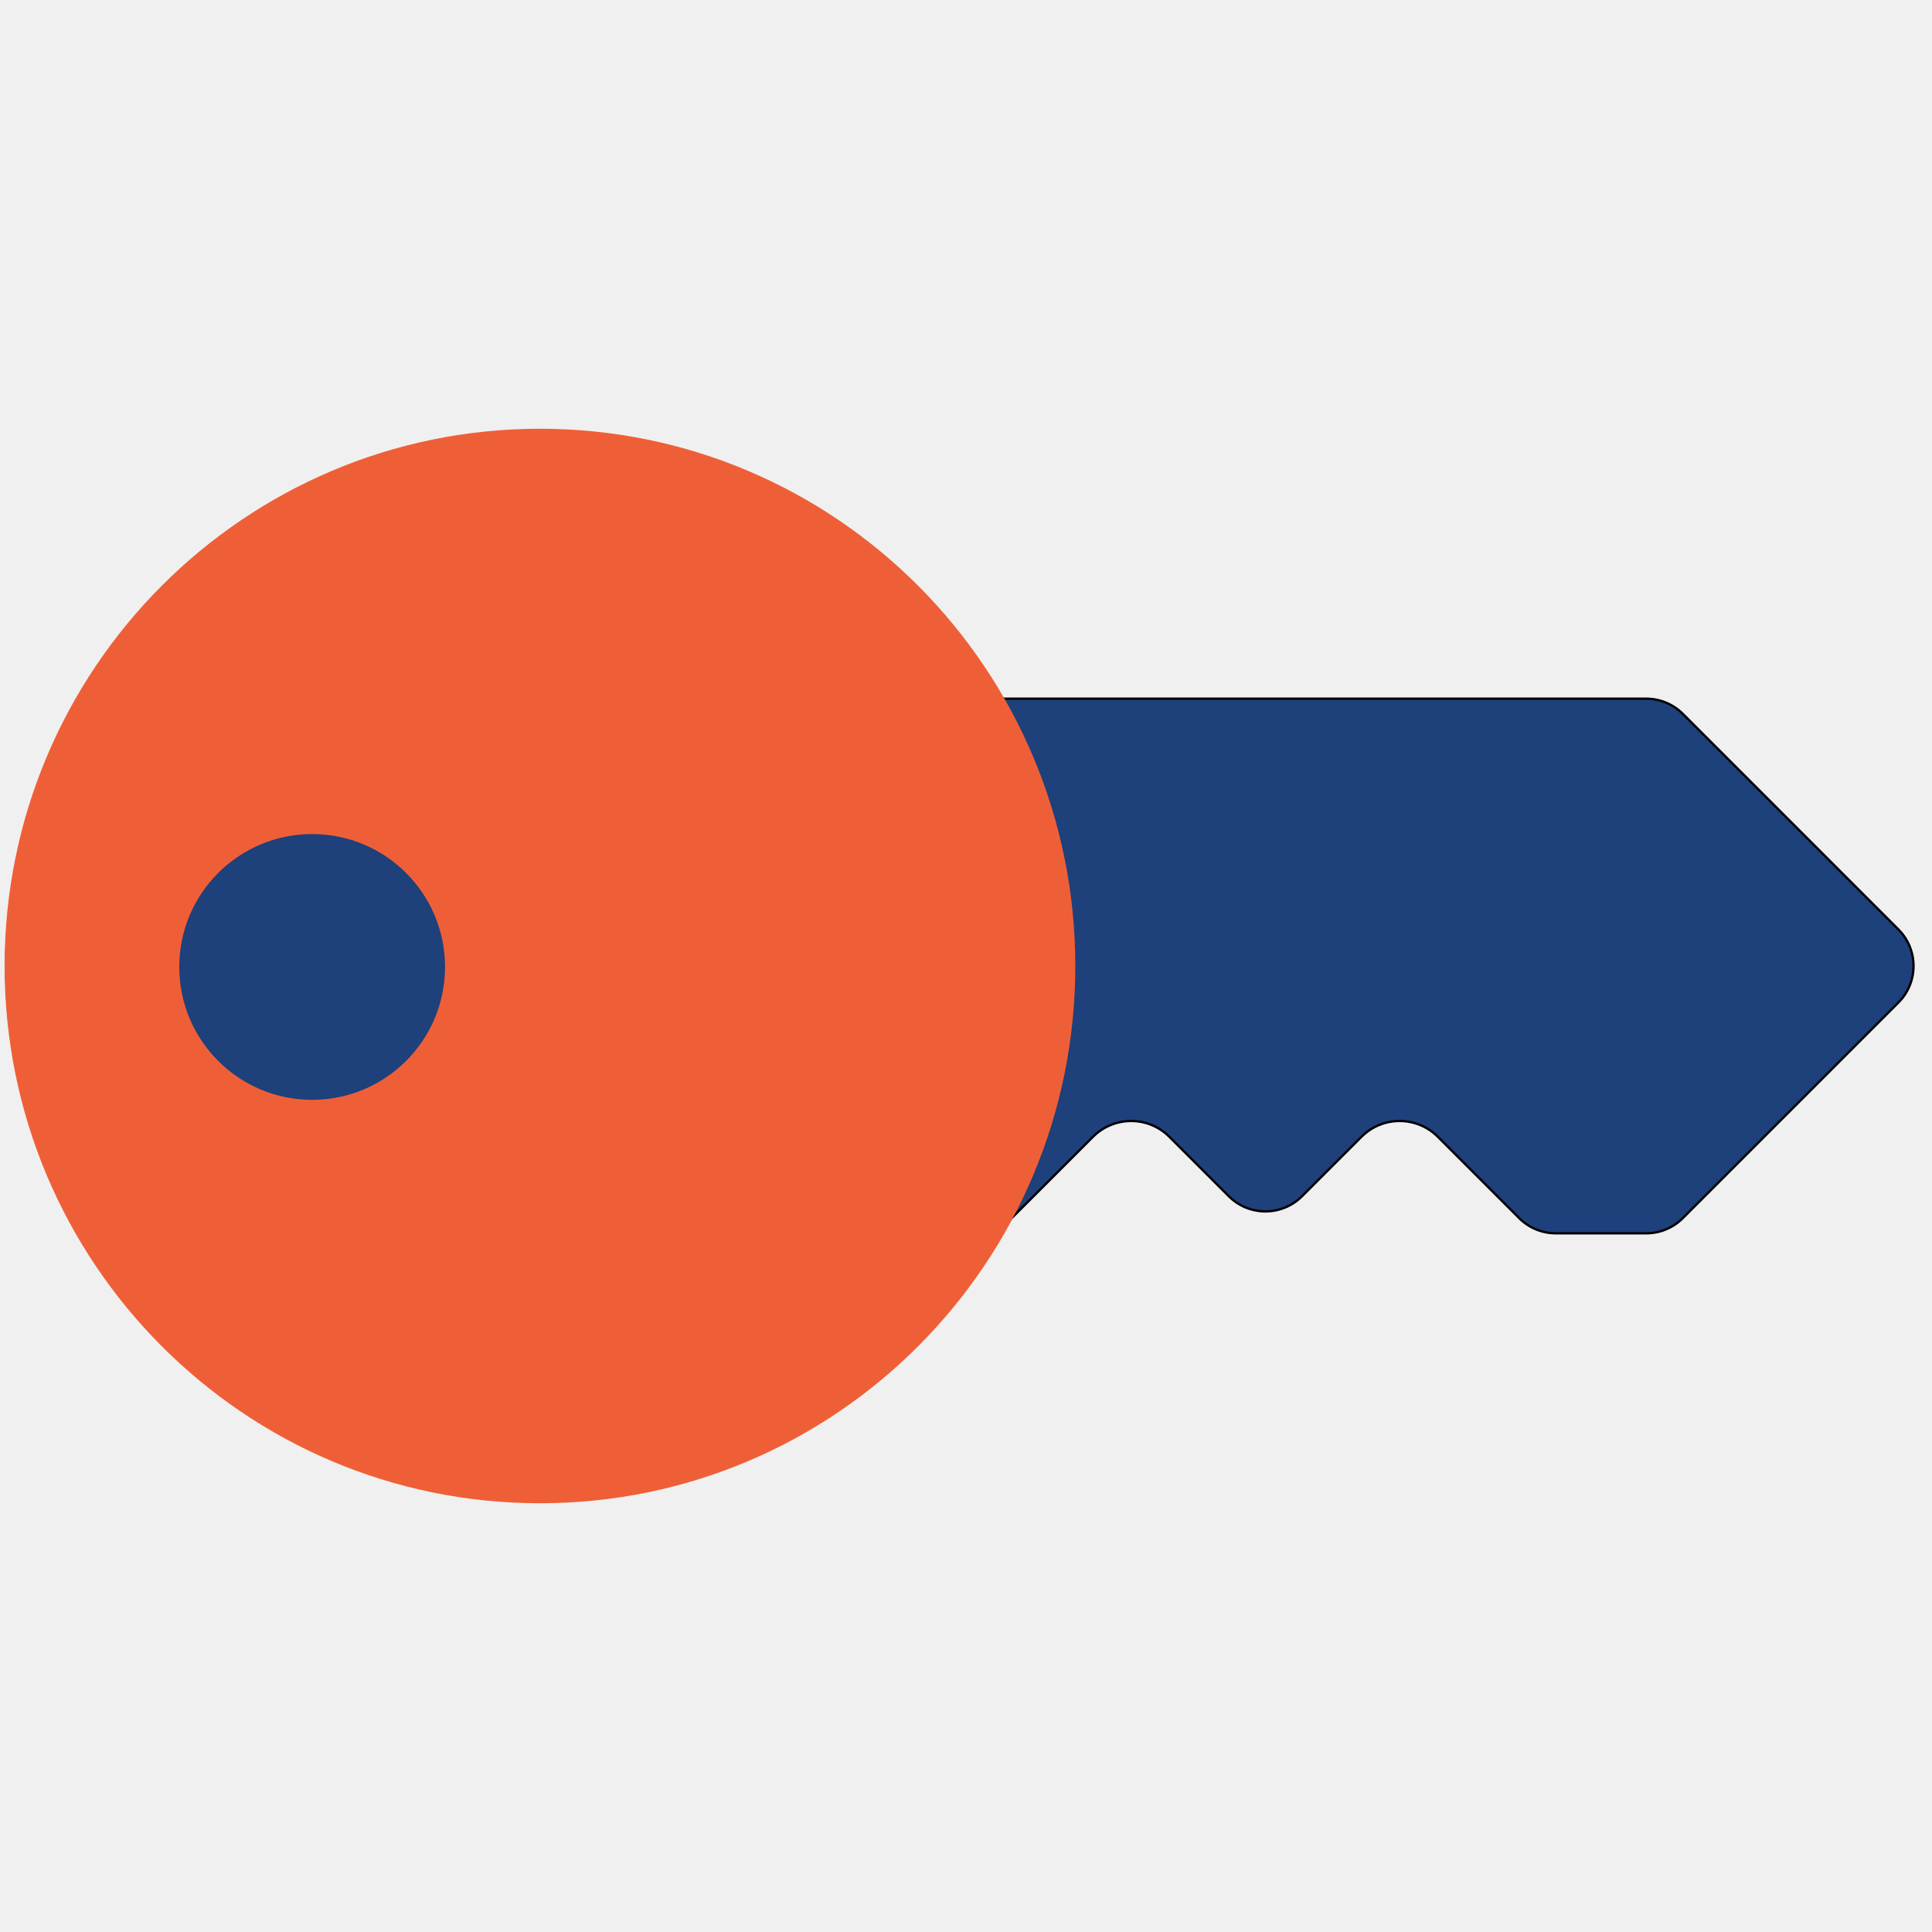
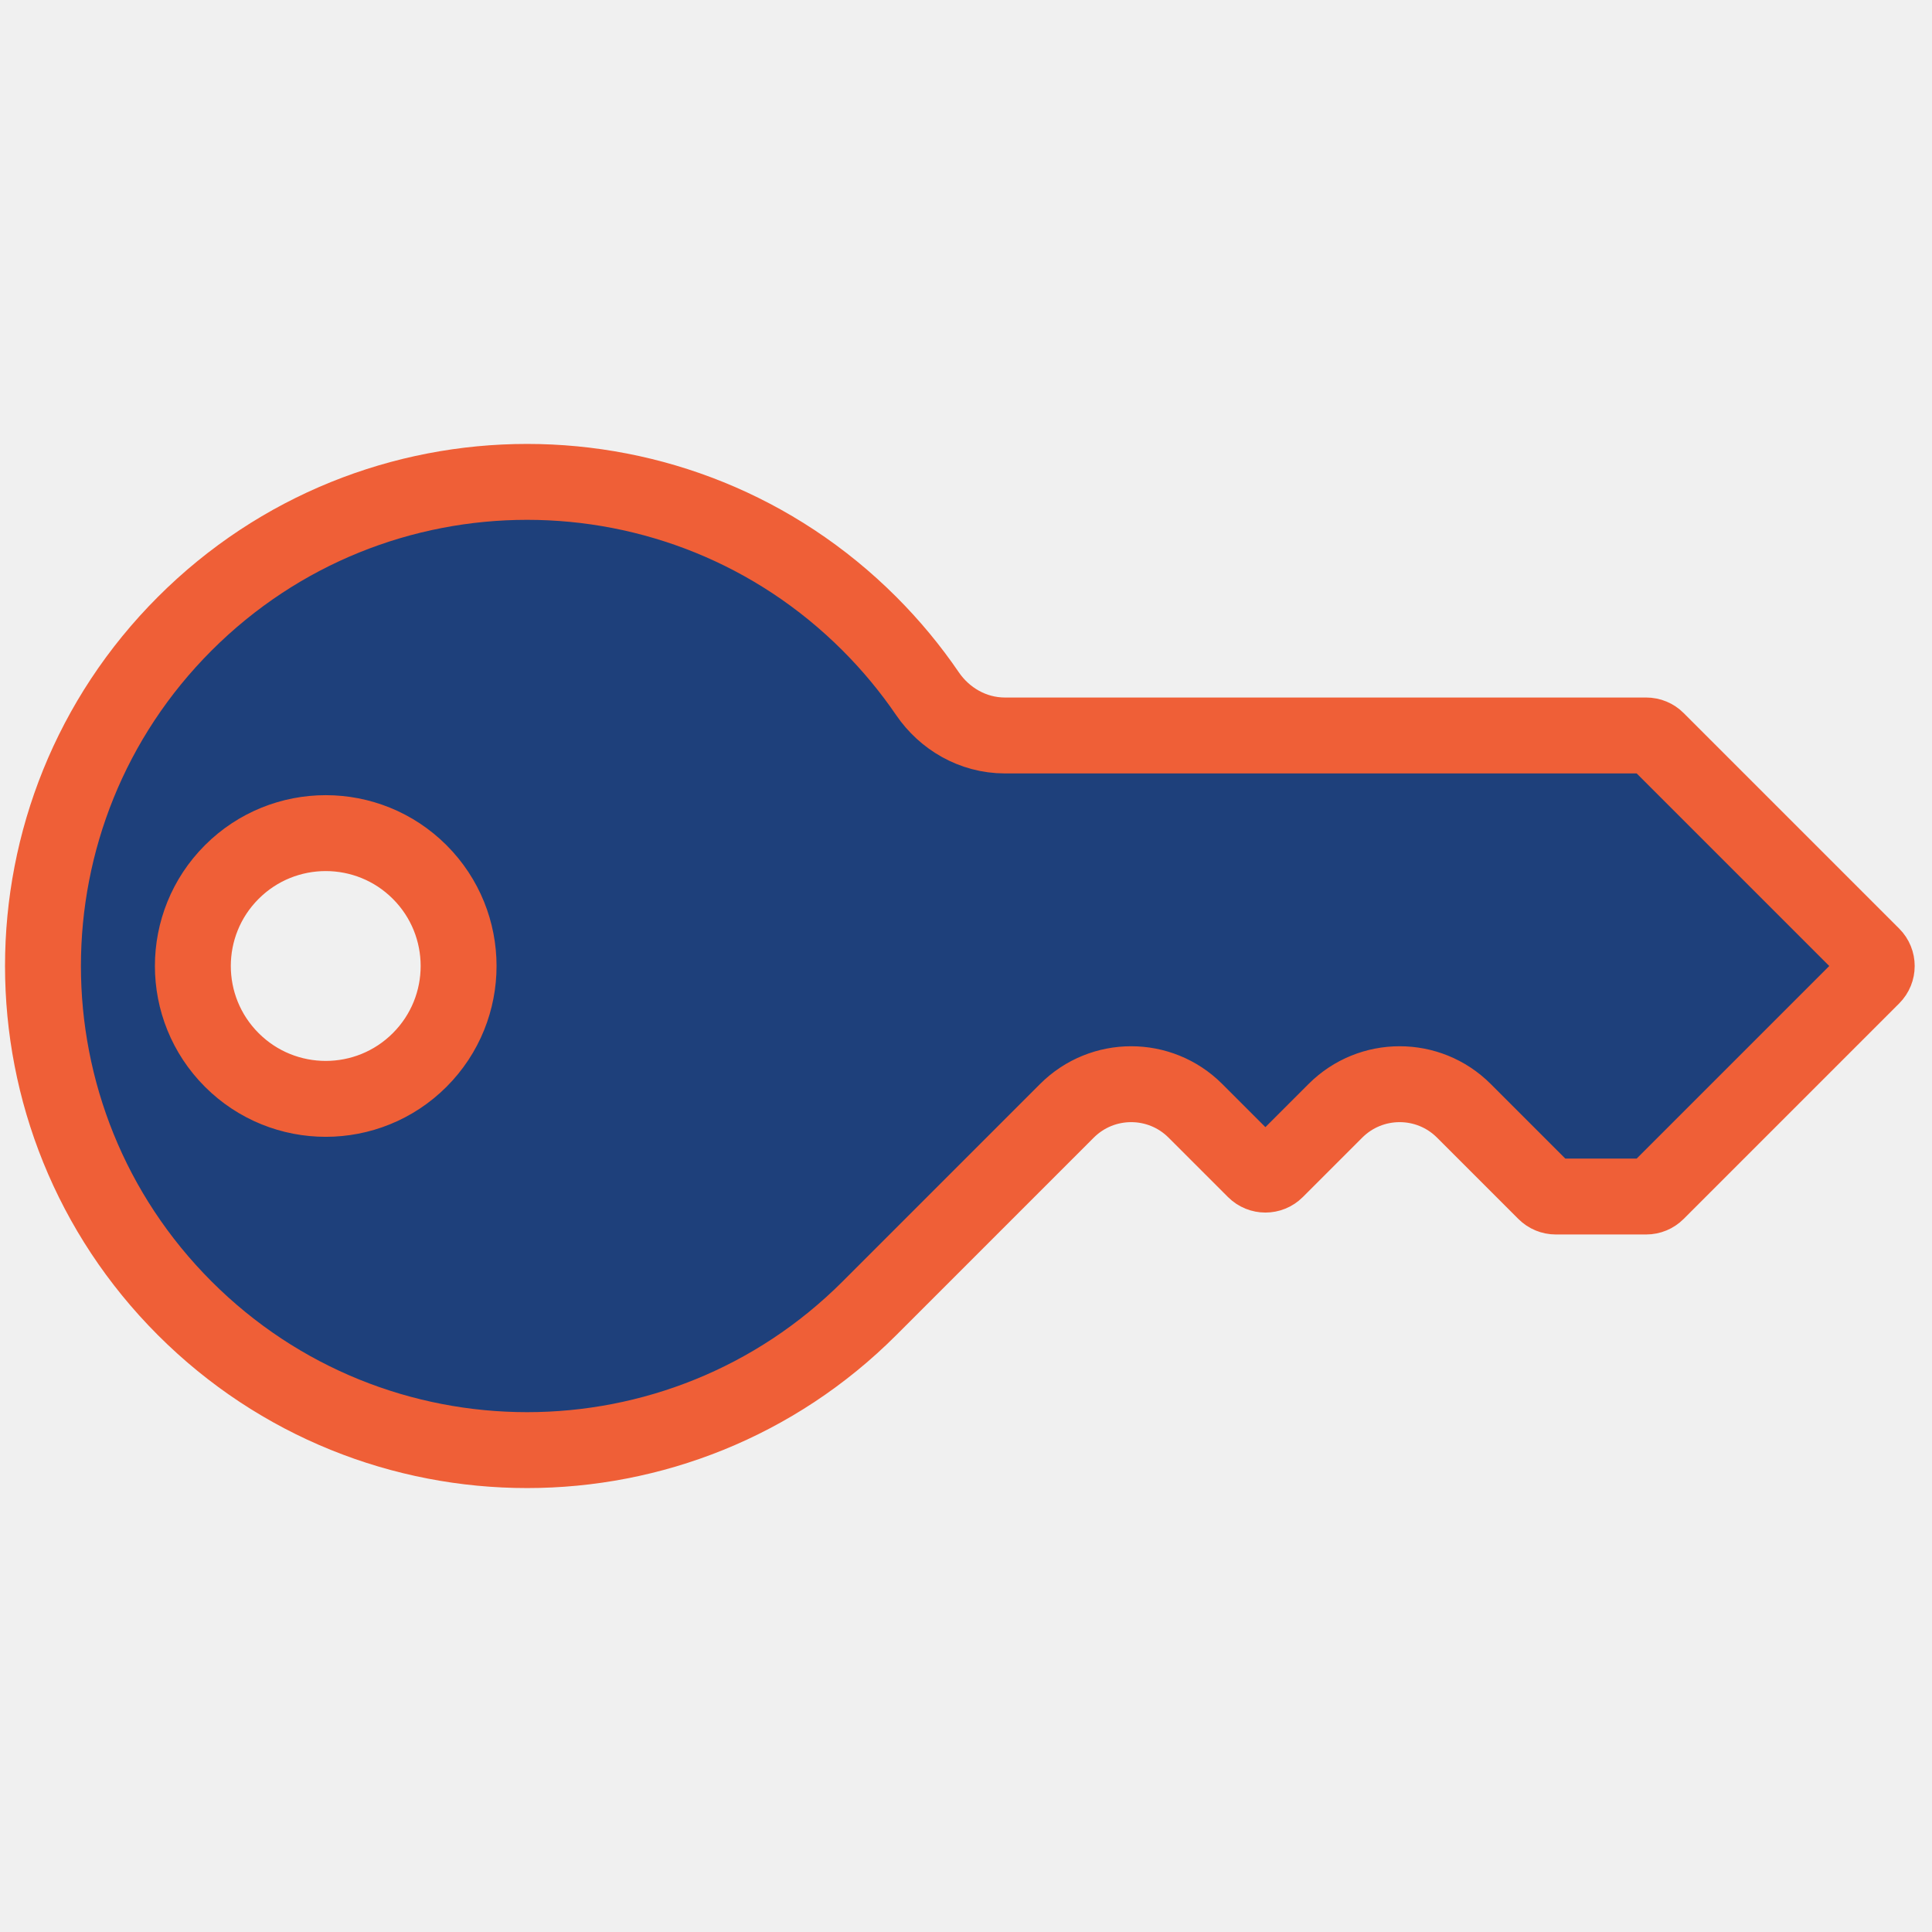
<svg xmlns="http://www.w3.org/2000/svg" width="840" height="840" viewBox="0 0 840 840" fill="none">
  <g clip-path="url(#clip0_244_28)">
-     <path d="M69.02 580.148C157.469 668.597 300.87 668.598 389.319 580.148L475.194 494.273C484.372 485.097 499.25 485.097 508.428 494.273L534.266 520.111C543.052 528.898 557.299 528.898 566.086 520.111L591.924 494.273C601.101 485.096 615.981 485.096 625.158 494.273L660.522 529.639C664.742 533.858 670.465 536.229 676.433 536.229H715.743C721.711 536.229 727.434 533.858 731.653 529.639L825.383 435.909C834.17 427.122 834.17 412.876 825.383 404.089L731.653 310.359C727.434 306.14 721.71 303.77 715.743 303.77H436.92C428.663 303.769 421.105 299.387 416.471 292.591C408.605 281.055 399.554 270.085 389.319 259.85C300.871 171.401 157.469 171.402 69.02 259.85C-19.429 348.299 -19.428 491.7 69.02 580.148ZM171.158 449.535C154.846 465.848 128.399 465.847 112.087 449.535C95.775 433.223 95.774 406.776 112.087 390.463C128.4 374.151 154.846 374.151 171.158 390.463C187.47 406.775 187.471 433.222 171.158 449.535Z" fill="#1E407B" stroke="black" />
-     <ellipse cx="234.764" cy="420" rx="232.764" ry="233.589" fill="#EF5F37" />
-     <circle cx="135.715" cy="420.413" r="57.778" fill="#1E407B" />
+     <path d="M80.334 568.835C162.534 651.035 295.805 651.036 378.006 568.835L463.881 482.96C479.307 467.535 504.317 467.534 519.742 482.96L545.58 508.798C548.118 511.336 552.234 511.336 554.772 508.798L580.61 482.96C596.036 467.535 621.046 467.534 636.472 482.96L671.836 518.325C673.055 519.544 674.709 520.229 676.433 520.229H715.743C717.467 520.229 719.121 519.544 720.34 518.325L814.069 424.596C816.608 422.057 816.608 417.942 814.069 415.403L720.34 321.674C719.121 320.455 717.467 319.77 715.743 319.77H436.92C422.878 319.769 410.576 312.347 403.252 301.605C395.945 290.89 387.532 280.689 378.006 271.163C295.806 188.963 162.534 188.963 80.334 271.163C-1.867 353.364 -1.866 486.635 80.334 568.835ZM182.473 460.849C159.911 483.41 123.333 483.409 100.772 460.849C78.213 438.288 78.212 401.711 100.772 379.149C123.334 356.588 159.912 356.589 182.473 379.149C205.033 401.71 205.033 438.287 182.473 460.849Z" fill="#1E407B" stroke="#EF5F37" stroke-width="33" />
  </g>
  <defs>
    <clipPath id="clip0_244_28">
      <rect width="840" height="840" fill="white" />
    </clipPath>
  </defs>
</svg>
